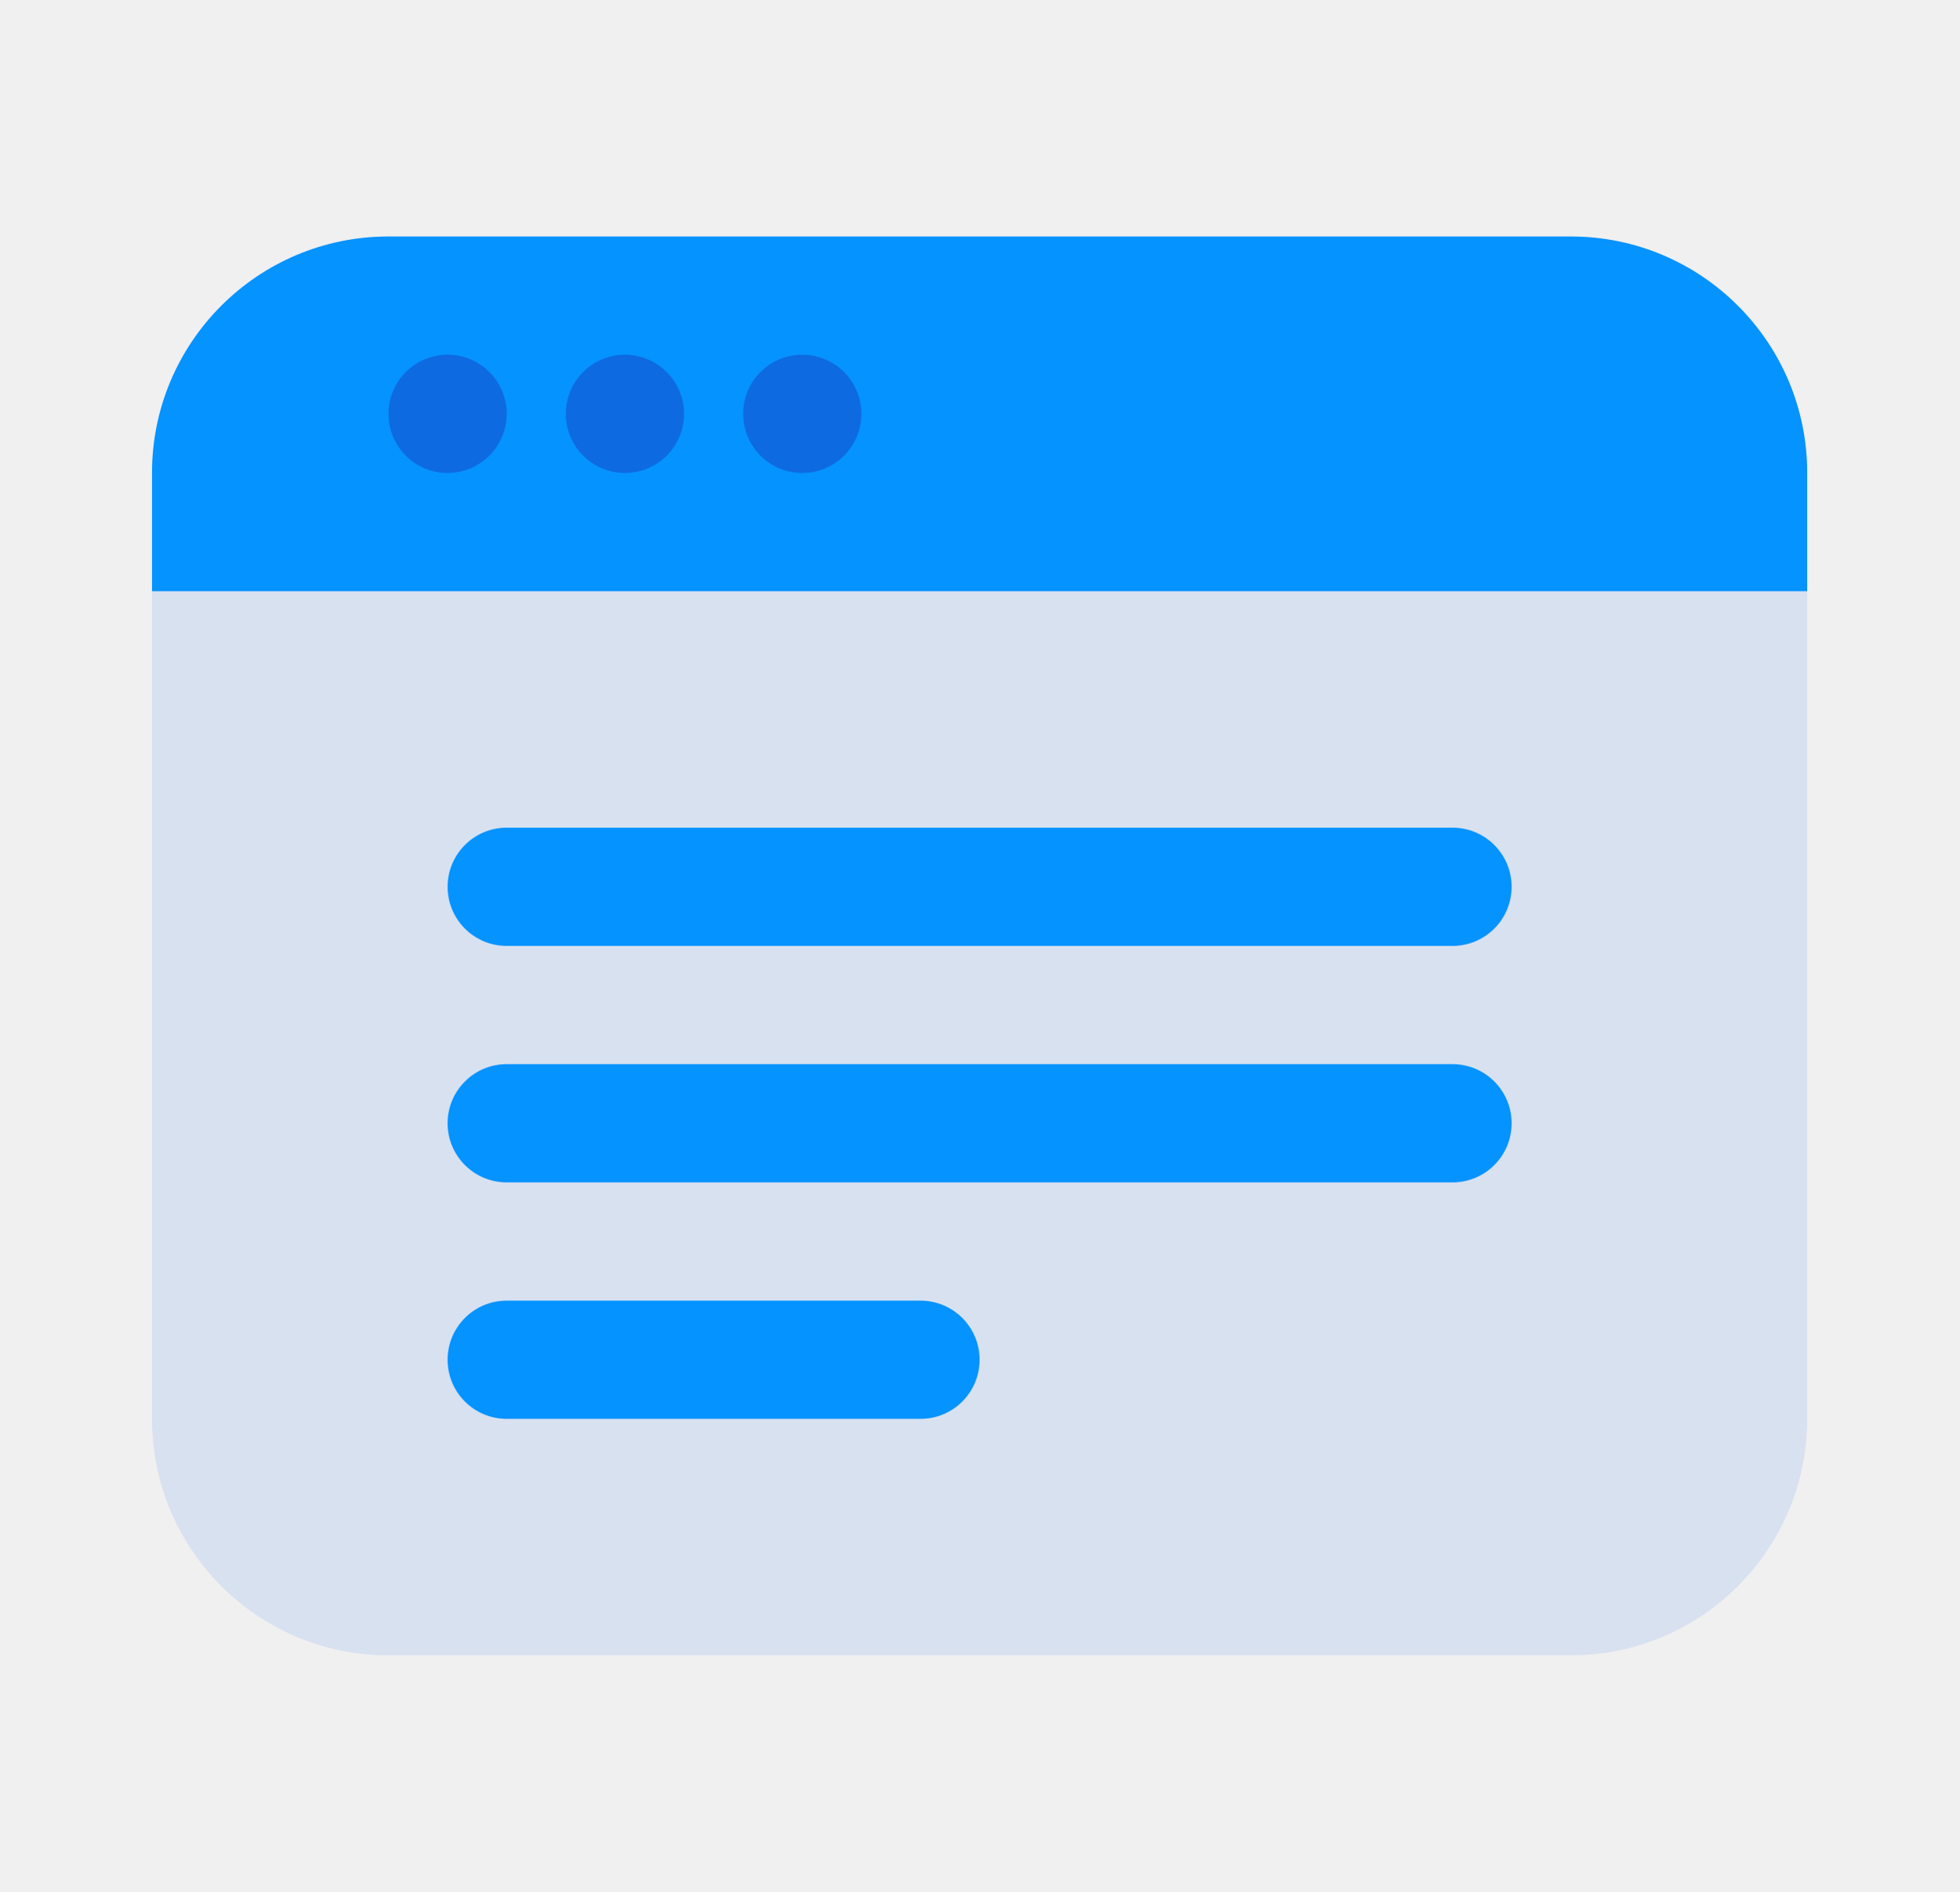
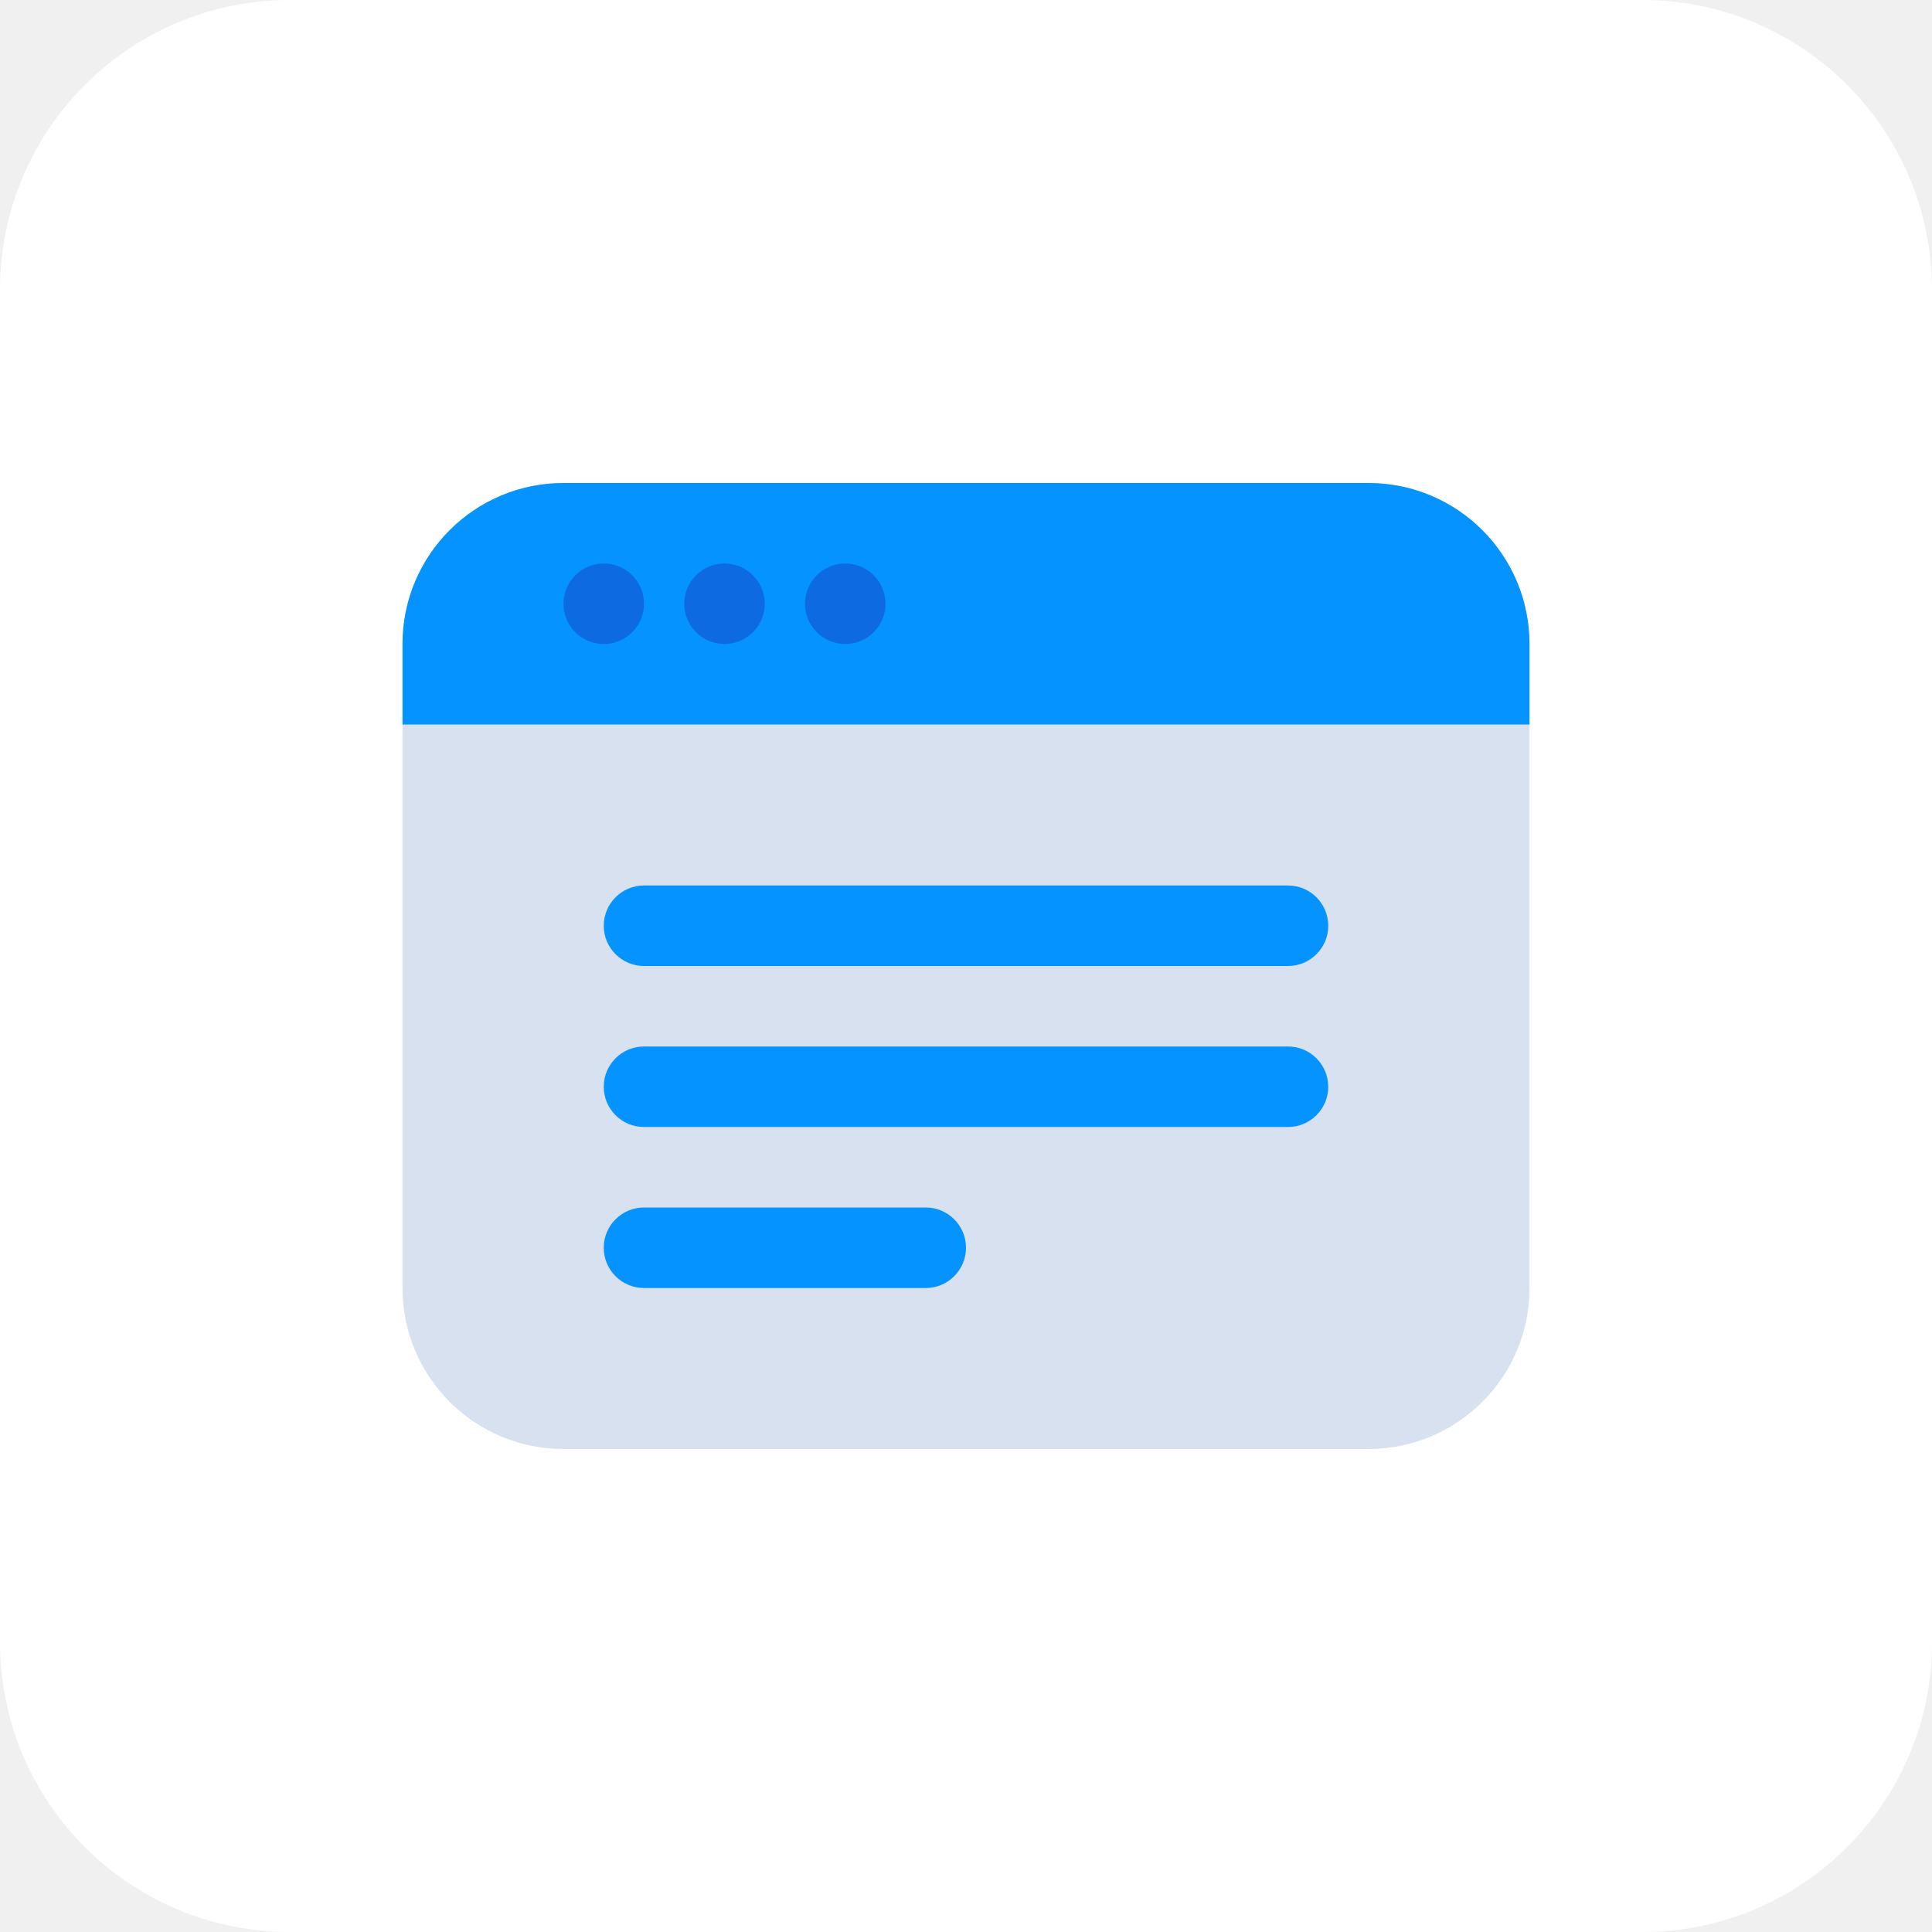
- <svg xmlns="http://www.w3.org/2000/svg" viewBox="0 0 32 32" width="290" height="280">
+ <svg xmlns="http://www.w3.org/2000/svg" viewBox="-8 -8 48 48">
+   <rect width="100%" height="100%" fill="#fff" x="-8" y="-8" rx="15%" />
  <defs>
-     <style>.cls-1{fill:#d8e1ef;}.cls-2{fill:#0593ff;}.cls-3{fill:#0e6ae0;}</style>
+     <style>.cls-2{fill:#0593ff}.cls-3{fill:#0e6ae0}</style>
  </defs>
  <g id="Browser">
-     <rect class="cls-1" height="24" rx="4" ry="4" width="28" x="2" y="4" />
-     <path class="cls-2" d="M30,8v2H2V8A4,4,0,0,1,6,4H26A4,4,0,0,1,30,8Z" />
-     <path class="cls-2" d="M24,16H8a1,1,0,0,1,0-2H24a1,1,0,0,1,0,2Z" />
-     <path class="cls-2" d="M24,20H8a1,1,0,0,1,0-2H24a1,1,0,0,1,0,2Z" />
-     <path class="cls-2" d="M15,24H8a1,1,0,0,1,0-2h7a1,1,0,0,1,0,2Z" />
+     <rect height="24" rx="4" ry="4" width="28" x="2" y="4" style="fill:#d8e1ef" />
+     <path class="cls-2" d="M30 8v2H2V8a4 4 0 0 1 4-4h20a4 4 0 0 1 4 4ZM24 16H8a1 1 0 0 1 0-2h16a1 1 0 0 1 0 2ZM24 20H8a1 1 0 0 1 0-2h16a1 1 0 0 1 0 2ZM15 24H8a1 1 0 0 1 0-2h7a1 1 0 0 1 0 2Z" />
    <circle class="cls-3" cx="13" cy="7" r="1" />
    <circle class="cls-3" cx="10" cy="7" r="1" />
    <circle class="cls-3" cx="7" cy="7" r="1" />
  </g>
</svg>
